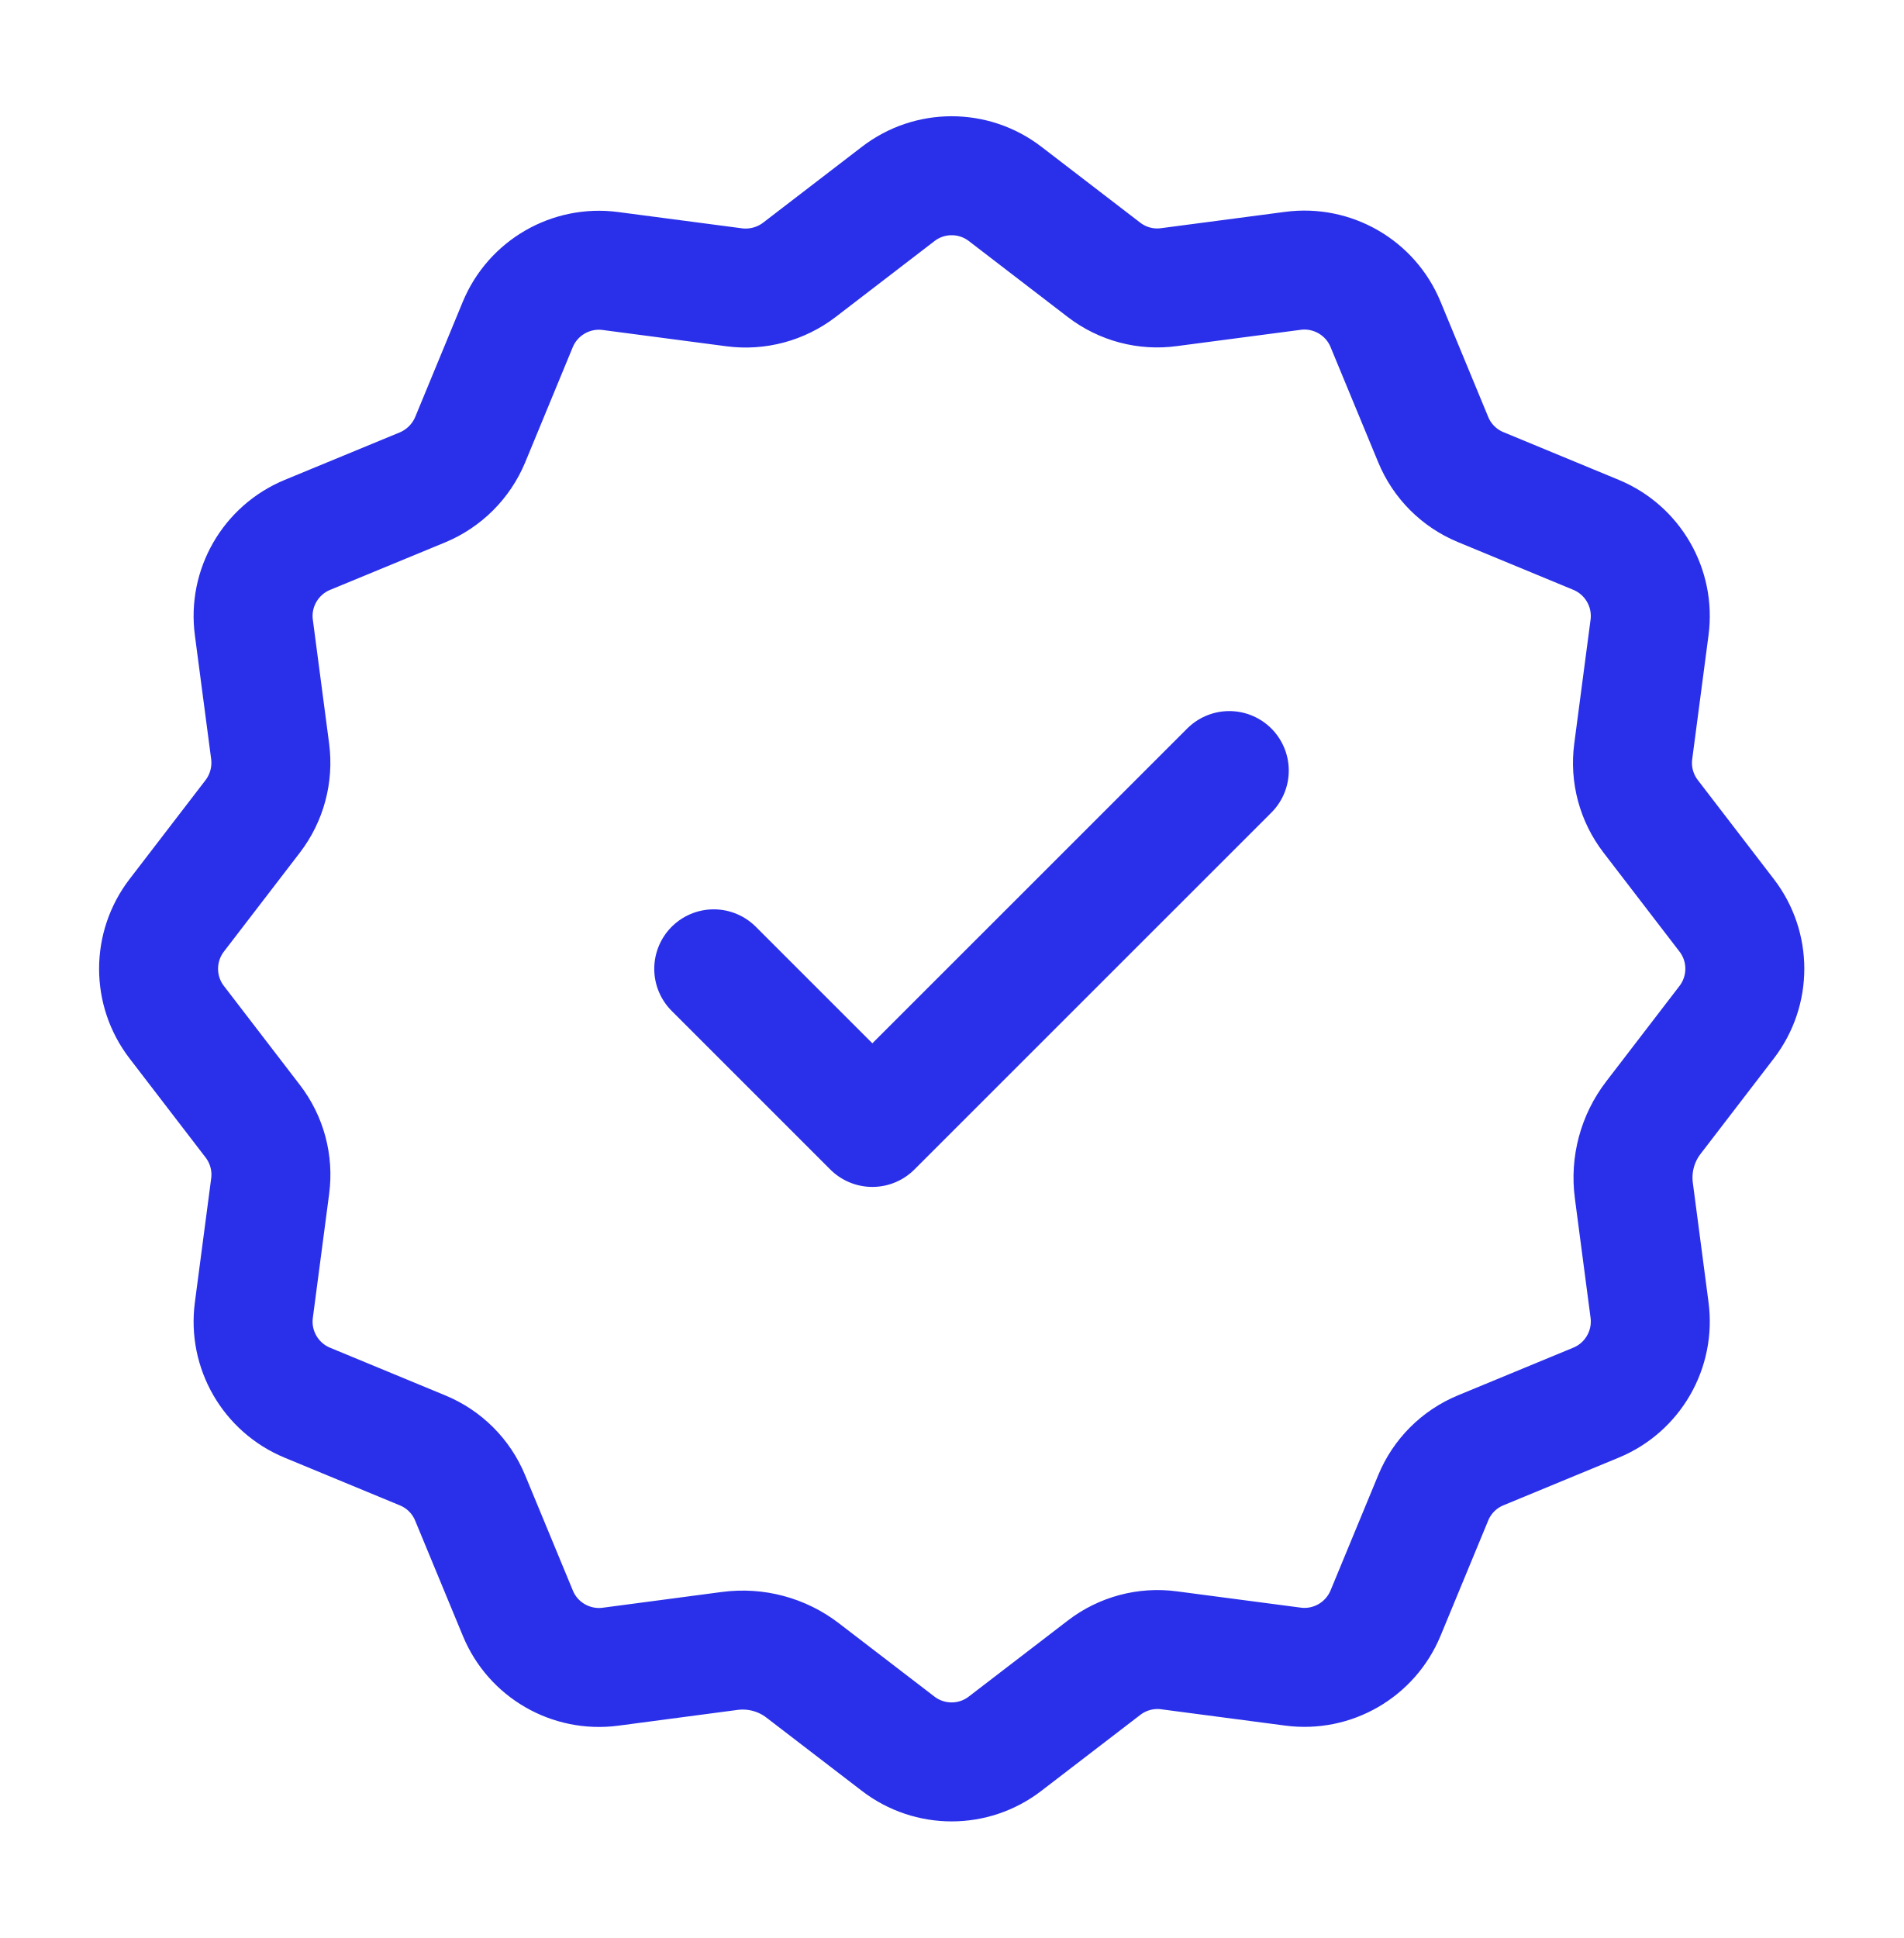
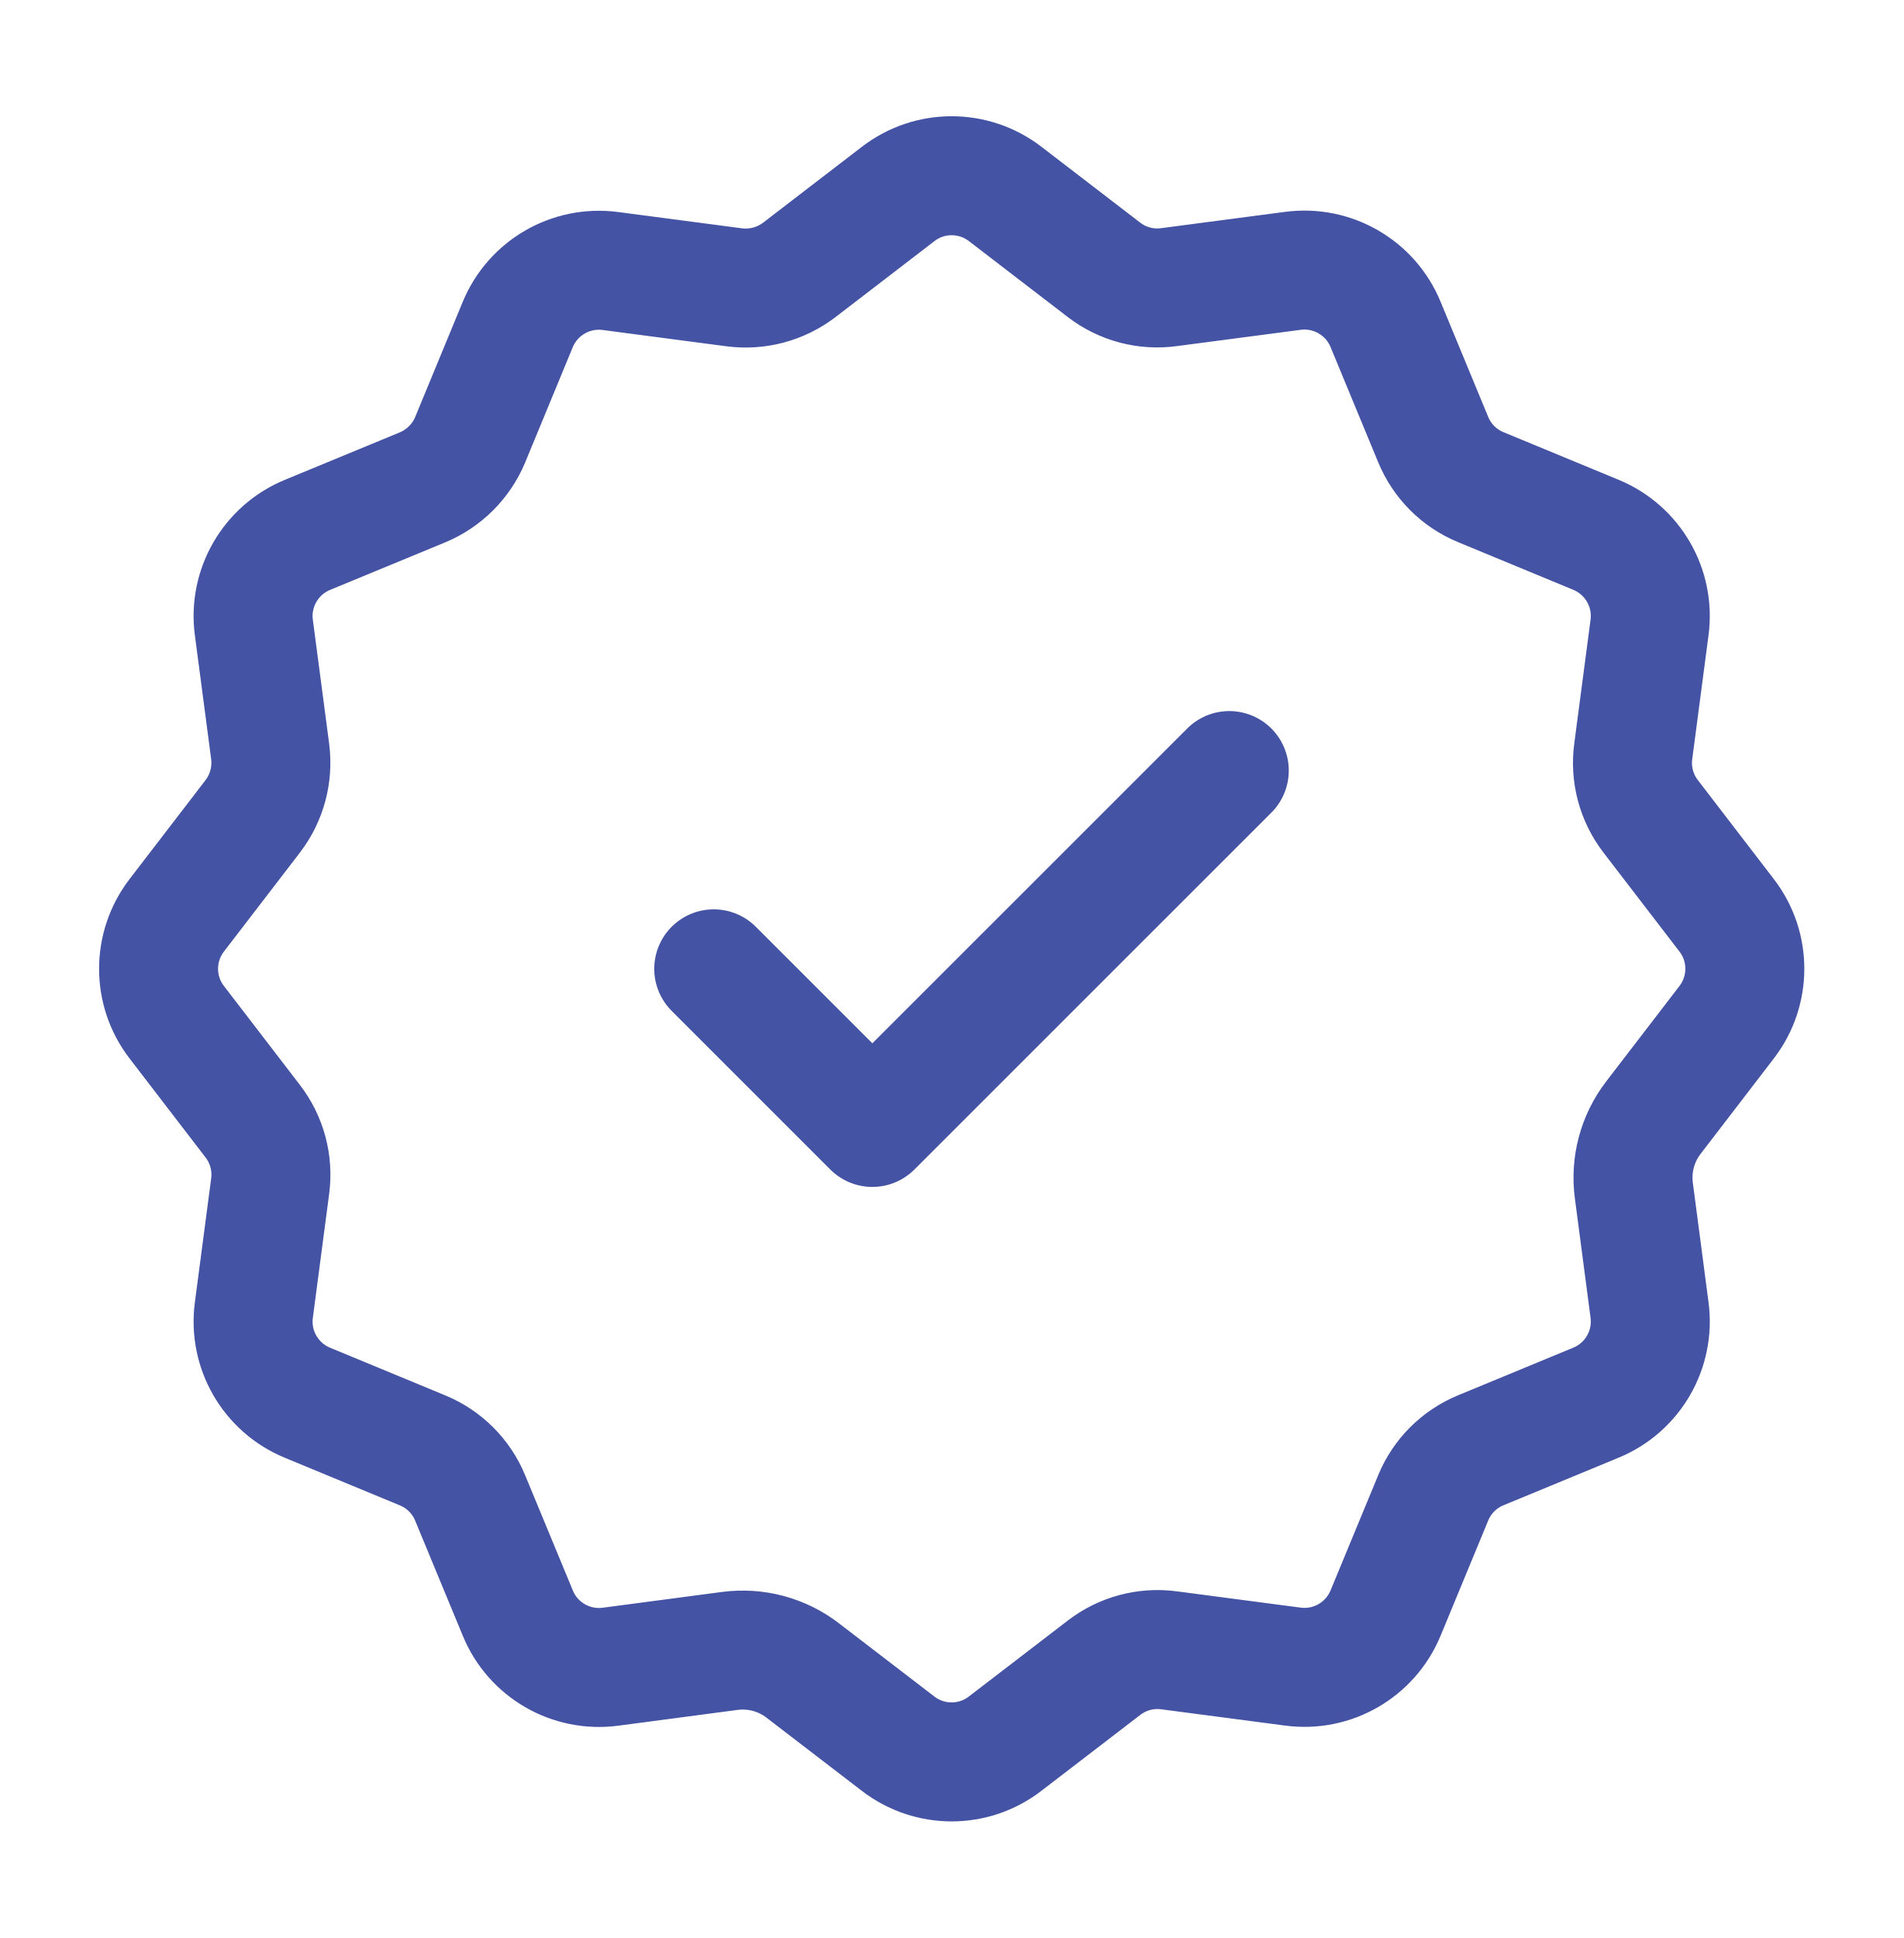
<svg xmlns="http://www.w3.org/2000/svg" width="55" height="56" viewBox="0 0 55 56" fill="none">
-   <path d="M20.623 27.995L25.206 32.578L35.519 22.266M21.086 47.705C21.837 47.606 22.596 47.809 23.194 48.27L25.951 50.386C26.863 51.087 28.131 51.087 29.04 50.386L31.902 48.189C32.436 47.779 33.111 47.598 33.778 47.687L37.358 48.158C38.496 48.309 39.593 47.675 40.034 46.613L41.411 43.282C41.668 42.658 42.162 42.164 42.786 41.907L46.117 40.53C47.178 40.092 47.812 38.992 47.662 37.854L47.209 34.404C47.109 33.653 47.313 32.894 47.774 32.295L49.89 29.538C50.59 28.626 50.59 27.358 49.89 26.449L47.693 23.587C47.283 23.053 47.102 22.378 47.191 21.711L47.662 18.131C47.812 16.993 47.178 15.895 46.117 15.455L42.786 14.077C42.162 13.82 41.668 13.326 41.411 12.702L40.034 9.372C39.596 8.31 38.496 7.676 37.358 7.826L33.778 8.297C33.111 8.389 32.436 8.208 31.904 7.801L29.042 5.603C28.131 4.903 26.863 4.903 25.954 5.603L23.092 7.801C22.558 8.208 21.883 8.389 21.216 8.302L17.636 7.831C16.498 7.681 15.4 8.315 14.96 9.377L13.585 12.707C13.325 13.329 12.832 13.822 12.21 14.082L8.88 15.457C7.818 15.898 7.184 16.995 7.335 18.133L7.806 21.713C7.892 22.38 7.711 23.055 7.304 23.587L5.107 26.449C4.407 27.361 4.407 28.629 5.107 29.538L7.304 32.4C7.714 32.934 7.895 33.609 7.806 34.276L7.335 37.856C7.184 38.995 7.818 40.092 8.88 40.532L12.21 41.91C12.834 42.167 13.328 42.661 13.585 43.285L14.963 46.615C15.4 47.677 16.5 48.311 17.639 48.161L21.086 47.705Z" stroke="#2A30EA" stroke-width="3.438" stroke-linecap="round" stroke-linejoin="round" />
+   <path d="M20.623 27.995L25.206 32.578L35.519 22.266M21.086 47.705C21.837 47.606 22.596 47.809 23.194 48.27L25.951 50.386C26.863 51.087 28.131 51.087 29.04 50.386L31.902 48.189C32.436 47.779 33.111 47.598 33.778 47.687L37.358 48.158C38.496 48.309 39.593 47.675 40.034 46.613L41.411 43.282C41.668 42.658 42.162 42.164 42.786 41.907L46.117 40.53C47.178 40.092 47.812 38.992 47.662 37.854L47.209 34.404C47.109 33.653 47.313 32.894 47.774 32.295L49.89 29.538C50.59 28.626 50.59 27.358 49.89 26.449L47.693 23.587C47.283 23.053 47.102 22.378 47.191 21.711L47.662 18.131C47.812 16.993 47.178 15.895 46.117 15.455L42.786 14.077C42.162 13.82 41.668 13.326 41.411 12.702L40.034 9.372C39.596 8.31 38.496 7.676 37.358 7.826L33.778 8.297C33.111 8.389 32.436 8.208 31.904 7.801L29.042 5.603C28.131 4.903 26.863 4.903 25.954 5.603L23.092 7.801C22.558 8.208 21.883 8.389 21.216 8.302L17.636 7.831C16.498 7.681 15.4 8.315 14.96 9.377L13.585 12.707C13.325 13.329 12.832 13.822 12.21 14.082L8.88 15.457C7.818 15.898 7.184 16.995 7.335 18.133L7.806 21.713C7.892 22.38 7.711 23.055 7.304 23.587L5.107 26.449C4.407 27.361 4.407 28.629 5.107 29.538L7.304 32.4C7.714 32.934 7.895 33.609 7.806 34.276L7.335 37.856C7.184 38.995 7.818 40.092 8.88 40.532L12.21 41.91C12.834 42.167 13.328 42.661 13.585 43.285L14.963 46.615C15.4 47.677 16.5 48.311 17.639 48.161L21.086 47.705Z" stroke="#4453a4" stroke-width="3.438" stroke-linecap="round" stroke-linejoin="round" />
</svg>
